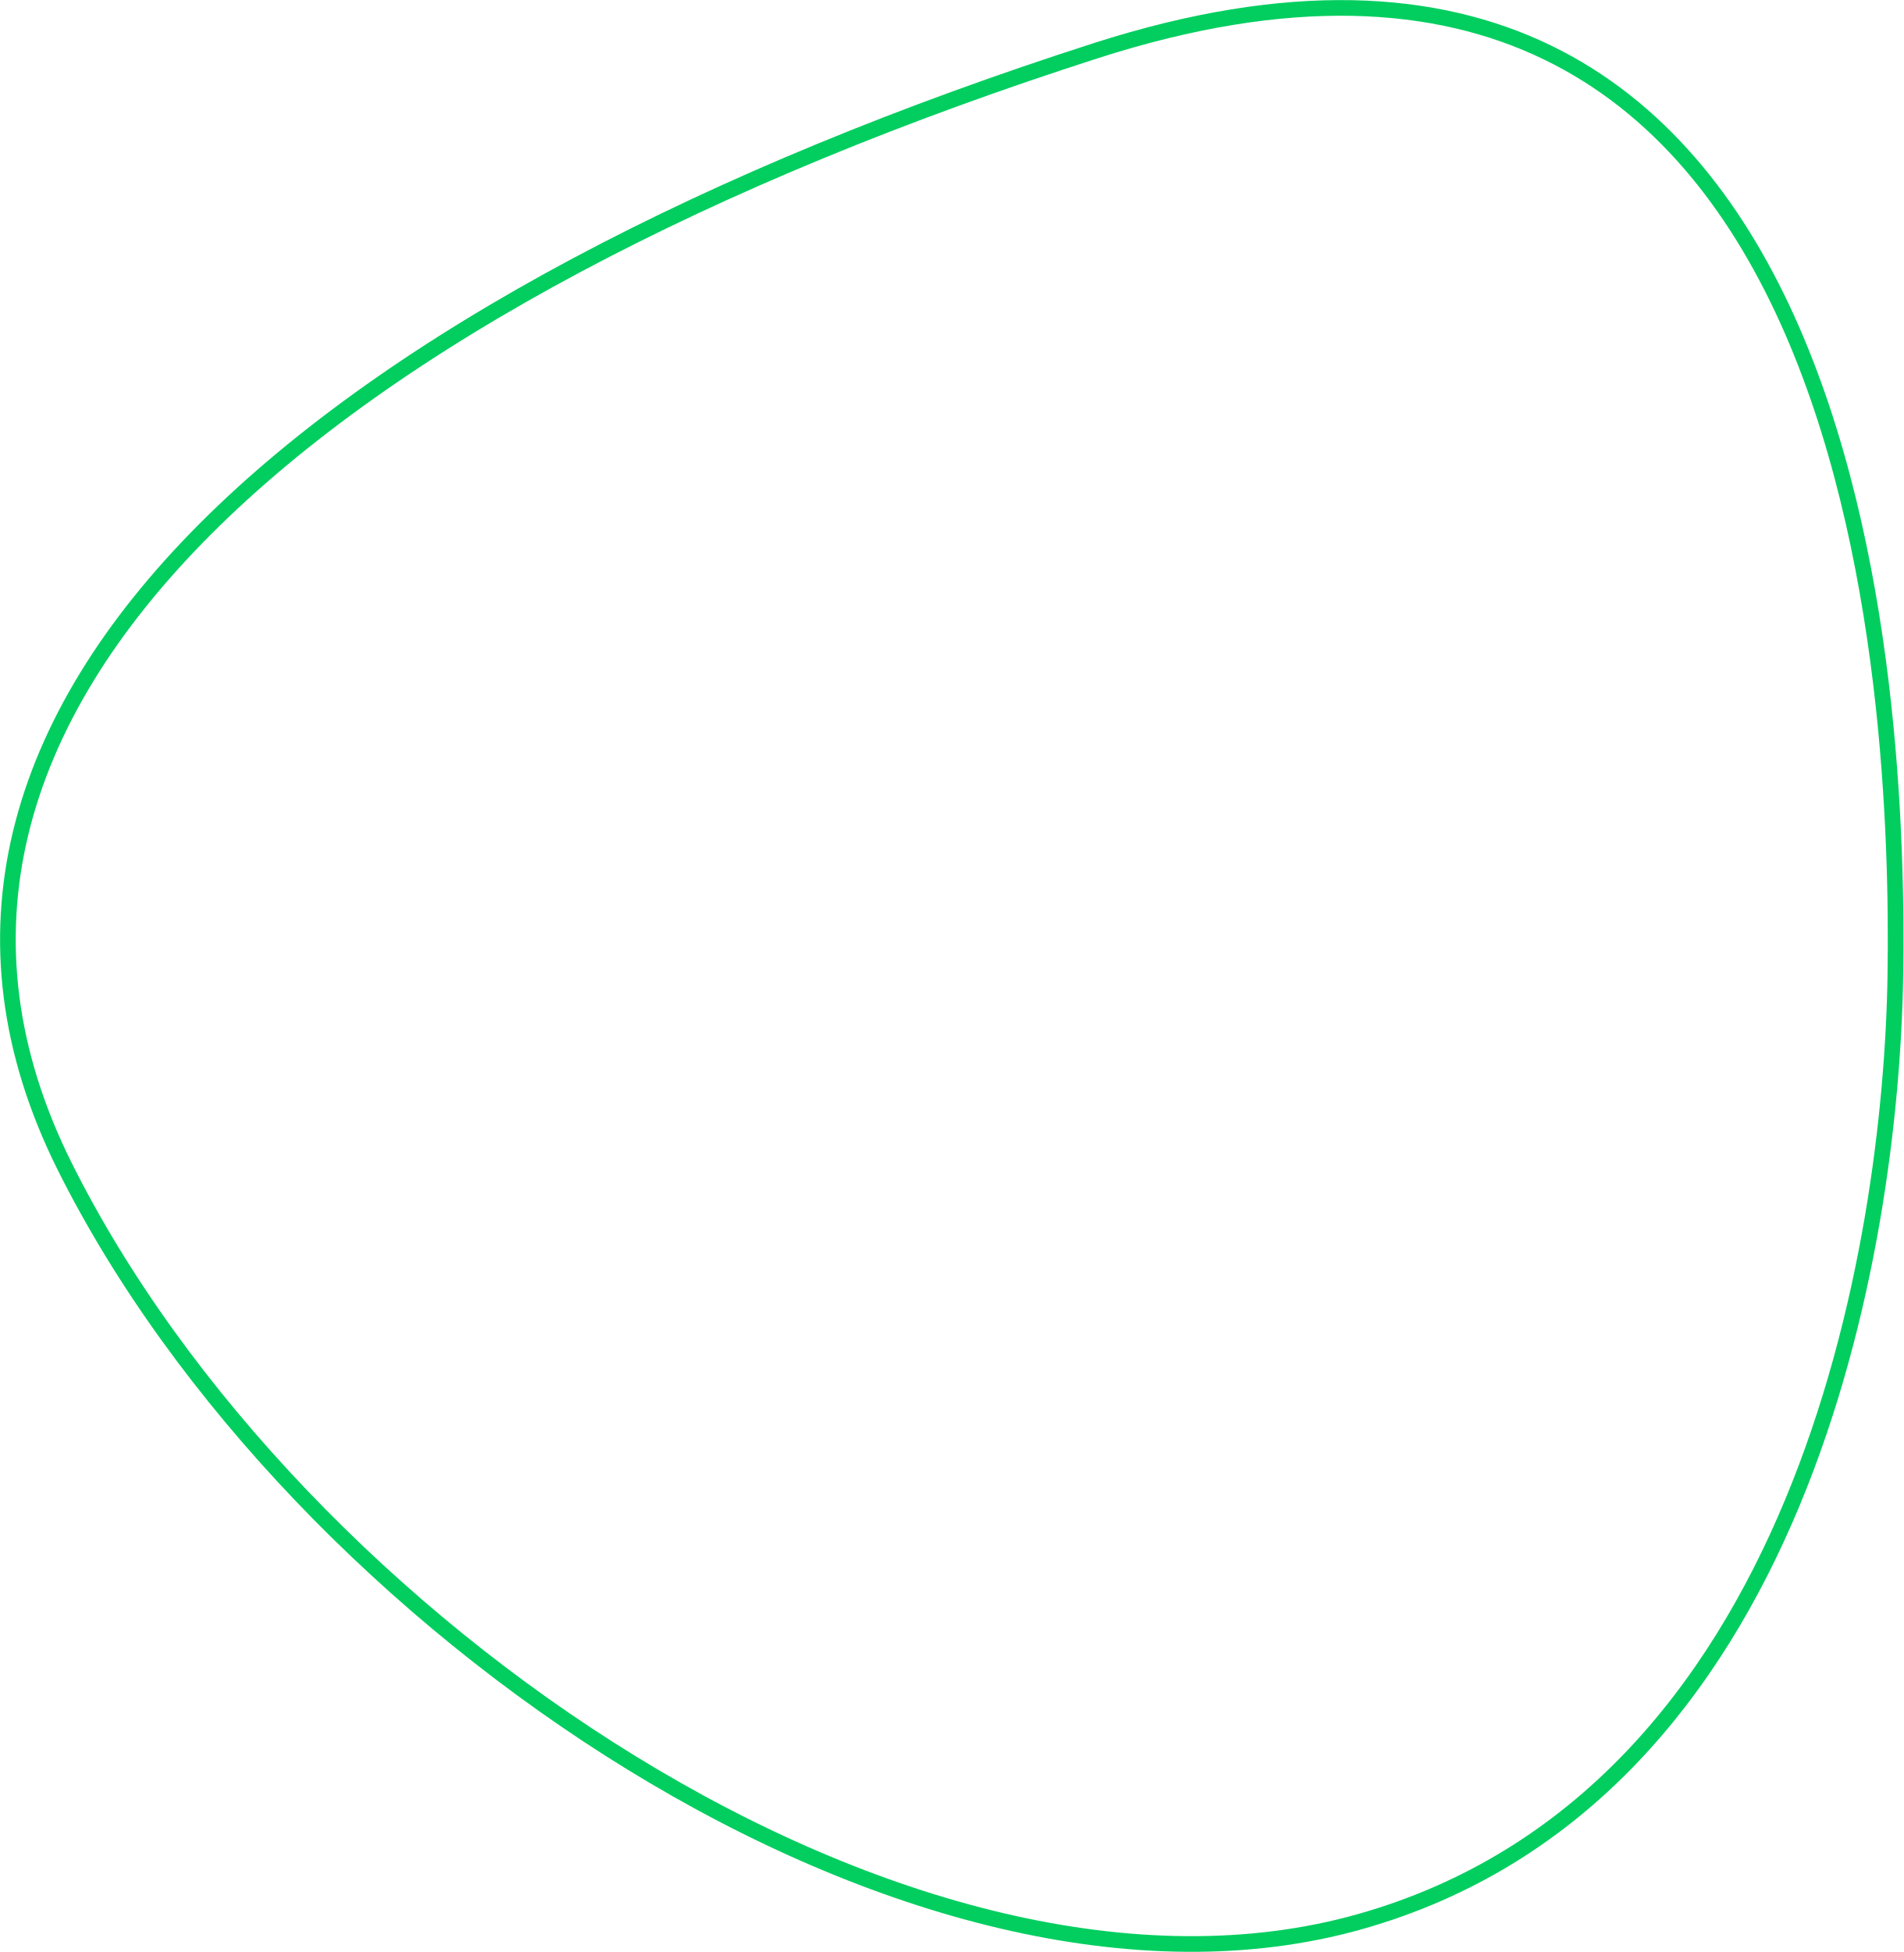
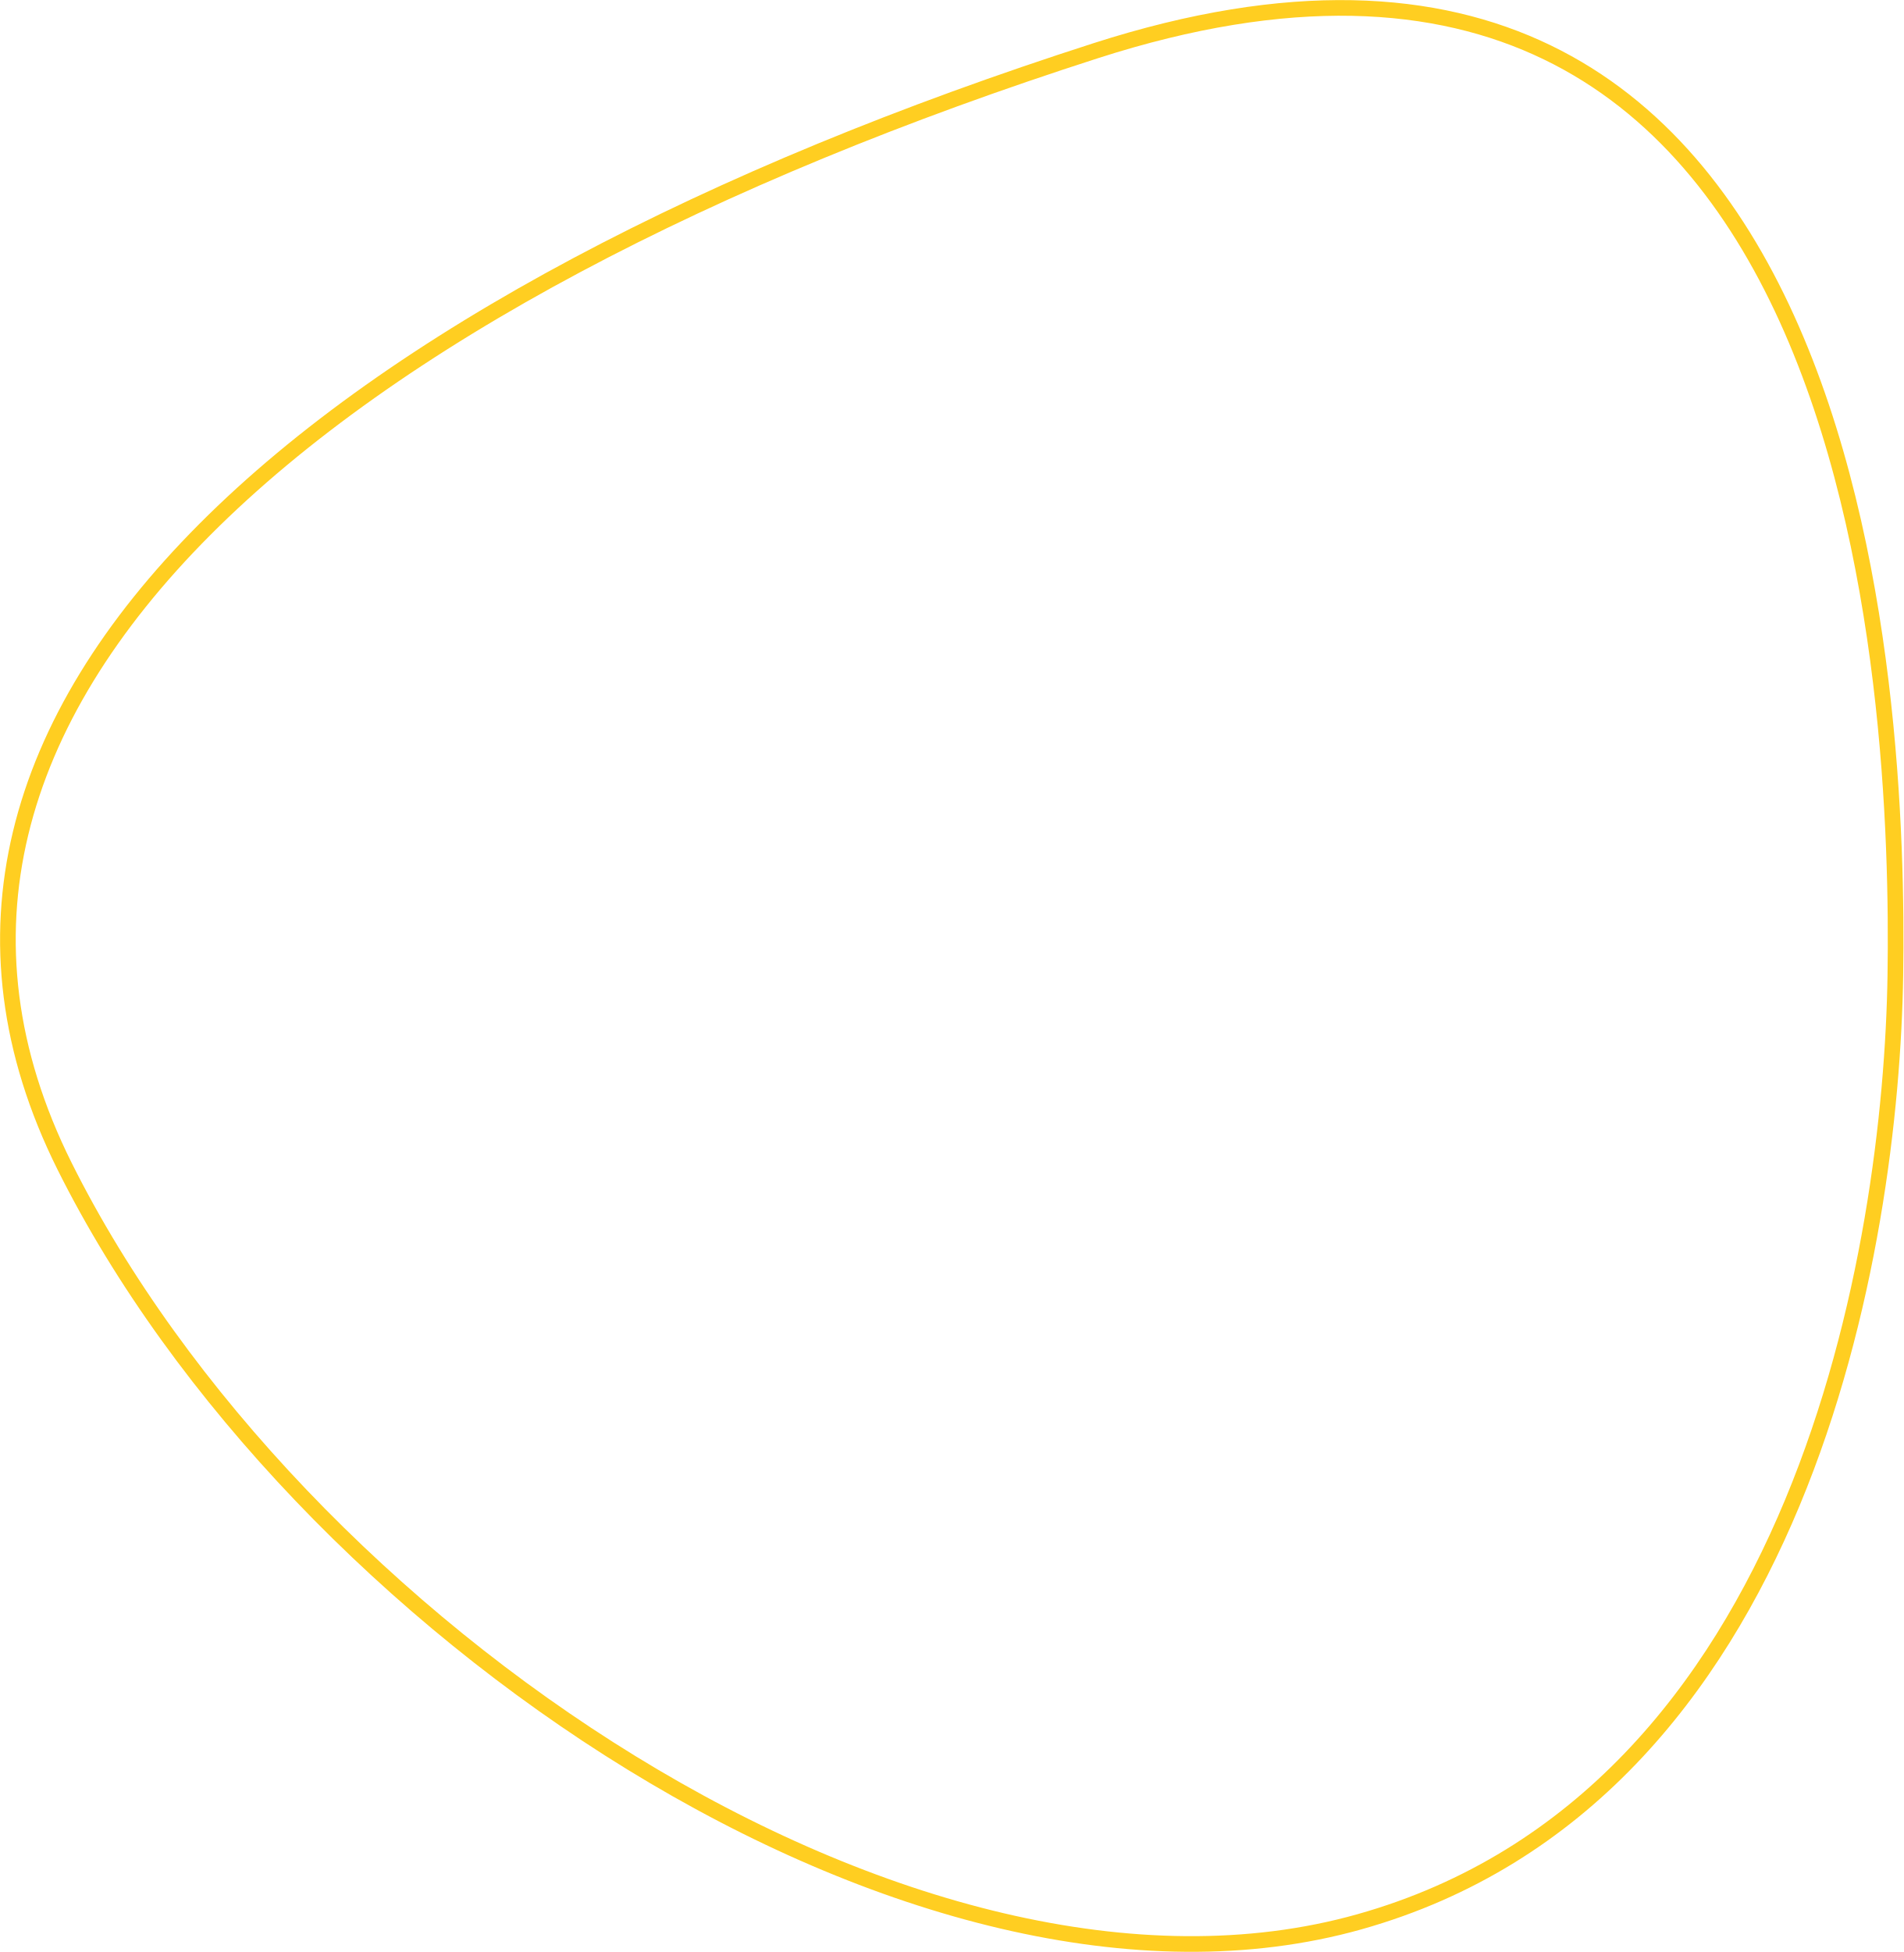
<svg xmlns="http://www.w3.org/2000/svg" width="608.032" height="623.417" viewBox="0 0 608.032 623.417">
-   <path id="Path_37" data-name="Path 37" d="M1148.716,8555.749c1.291-86.241-8.625-374.486-255.352-295.23S490.82,8470.31,563.9,8616.8,835.812,8898,977.544,8858.112,1147.425,8641.99,1148.716,8555.749Z" transform="translate(-543.272 -8244.351)" fill="none" stroke="#02ce5f" stroke-width="5" />
+   <path id="Path_37" data-name="Path 37" d="M1148.716,8555.749c1.291-86.241-8.625-374.486-255.352-295.23S490.82,8470.31,563.9,8616.8,835.812,8898,977.544,8858.112,1147.425,8641.99,1148.716,8555.749Z" transform="translate(-543.272 -8244.351)" fill="none" stroke="#ffce21" stroke-width="5" />
</svg>
